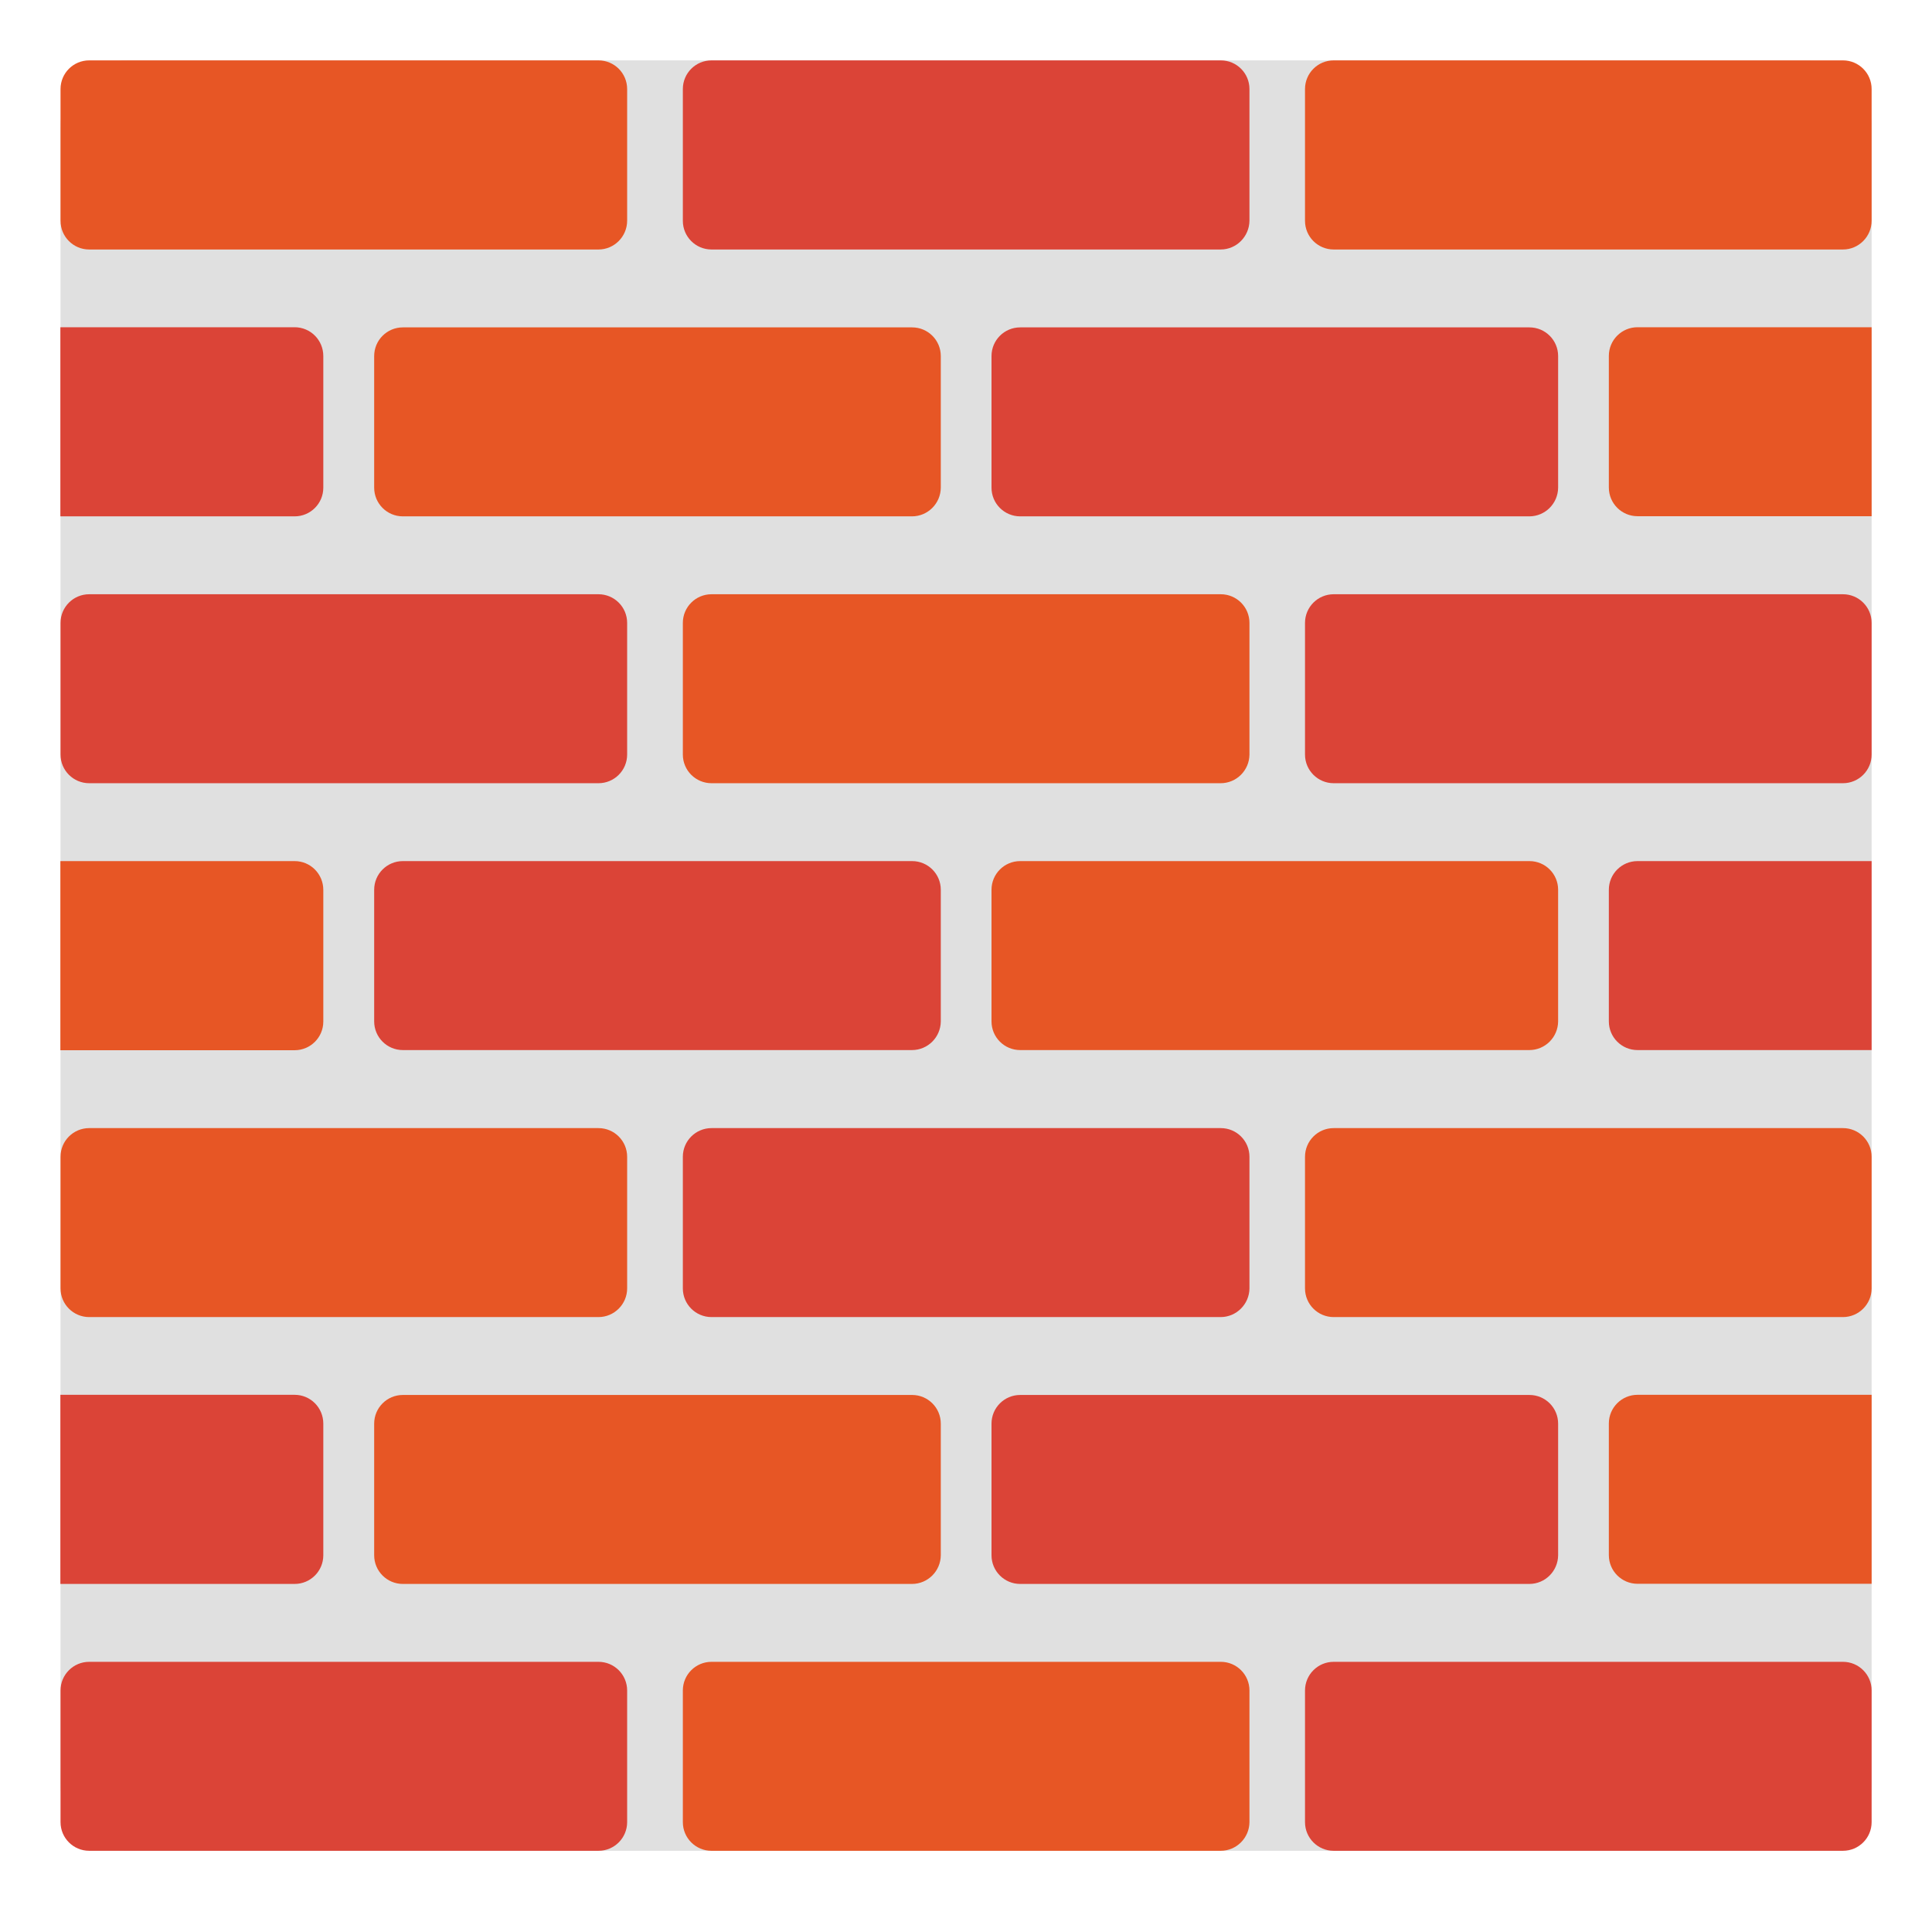
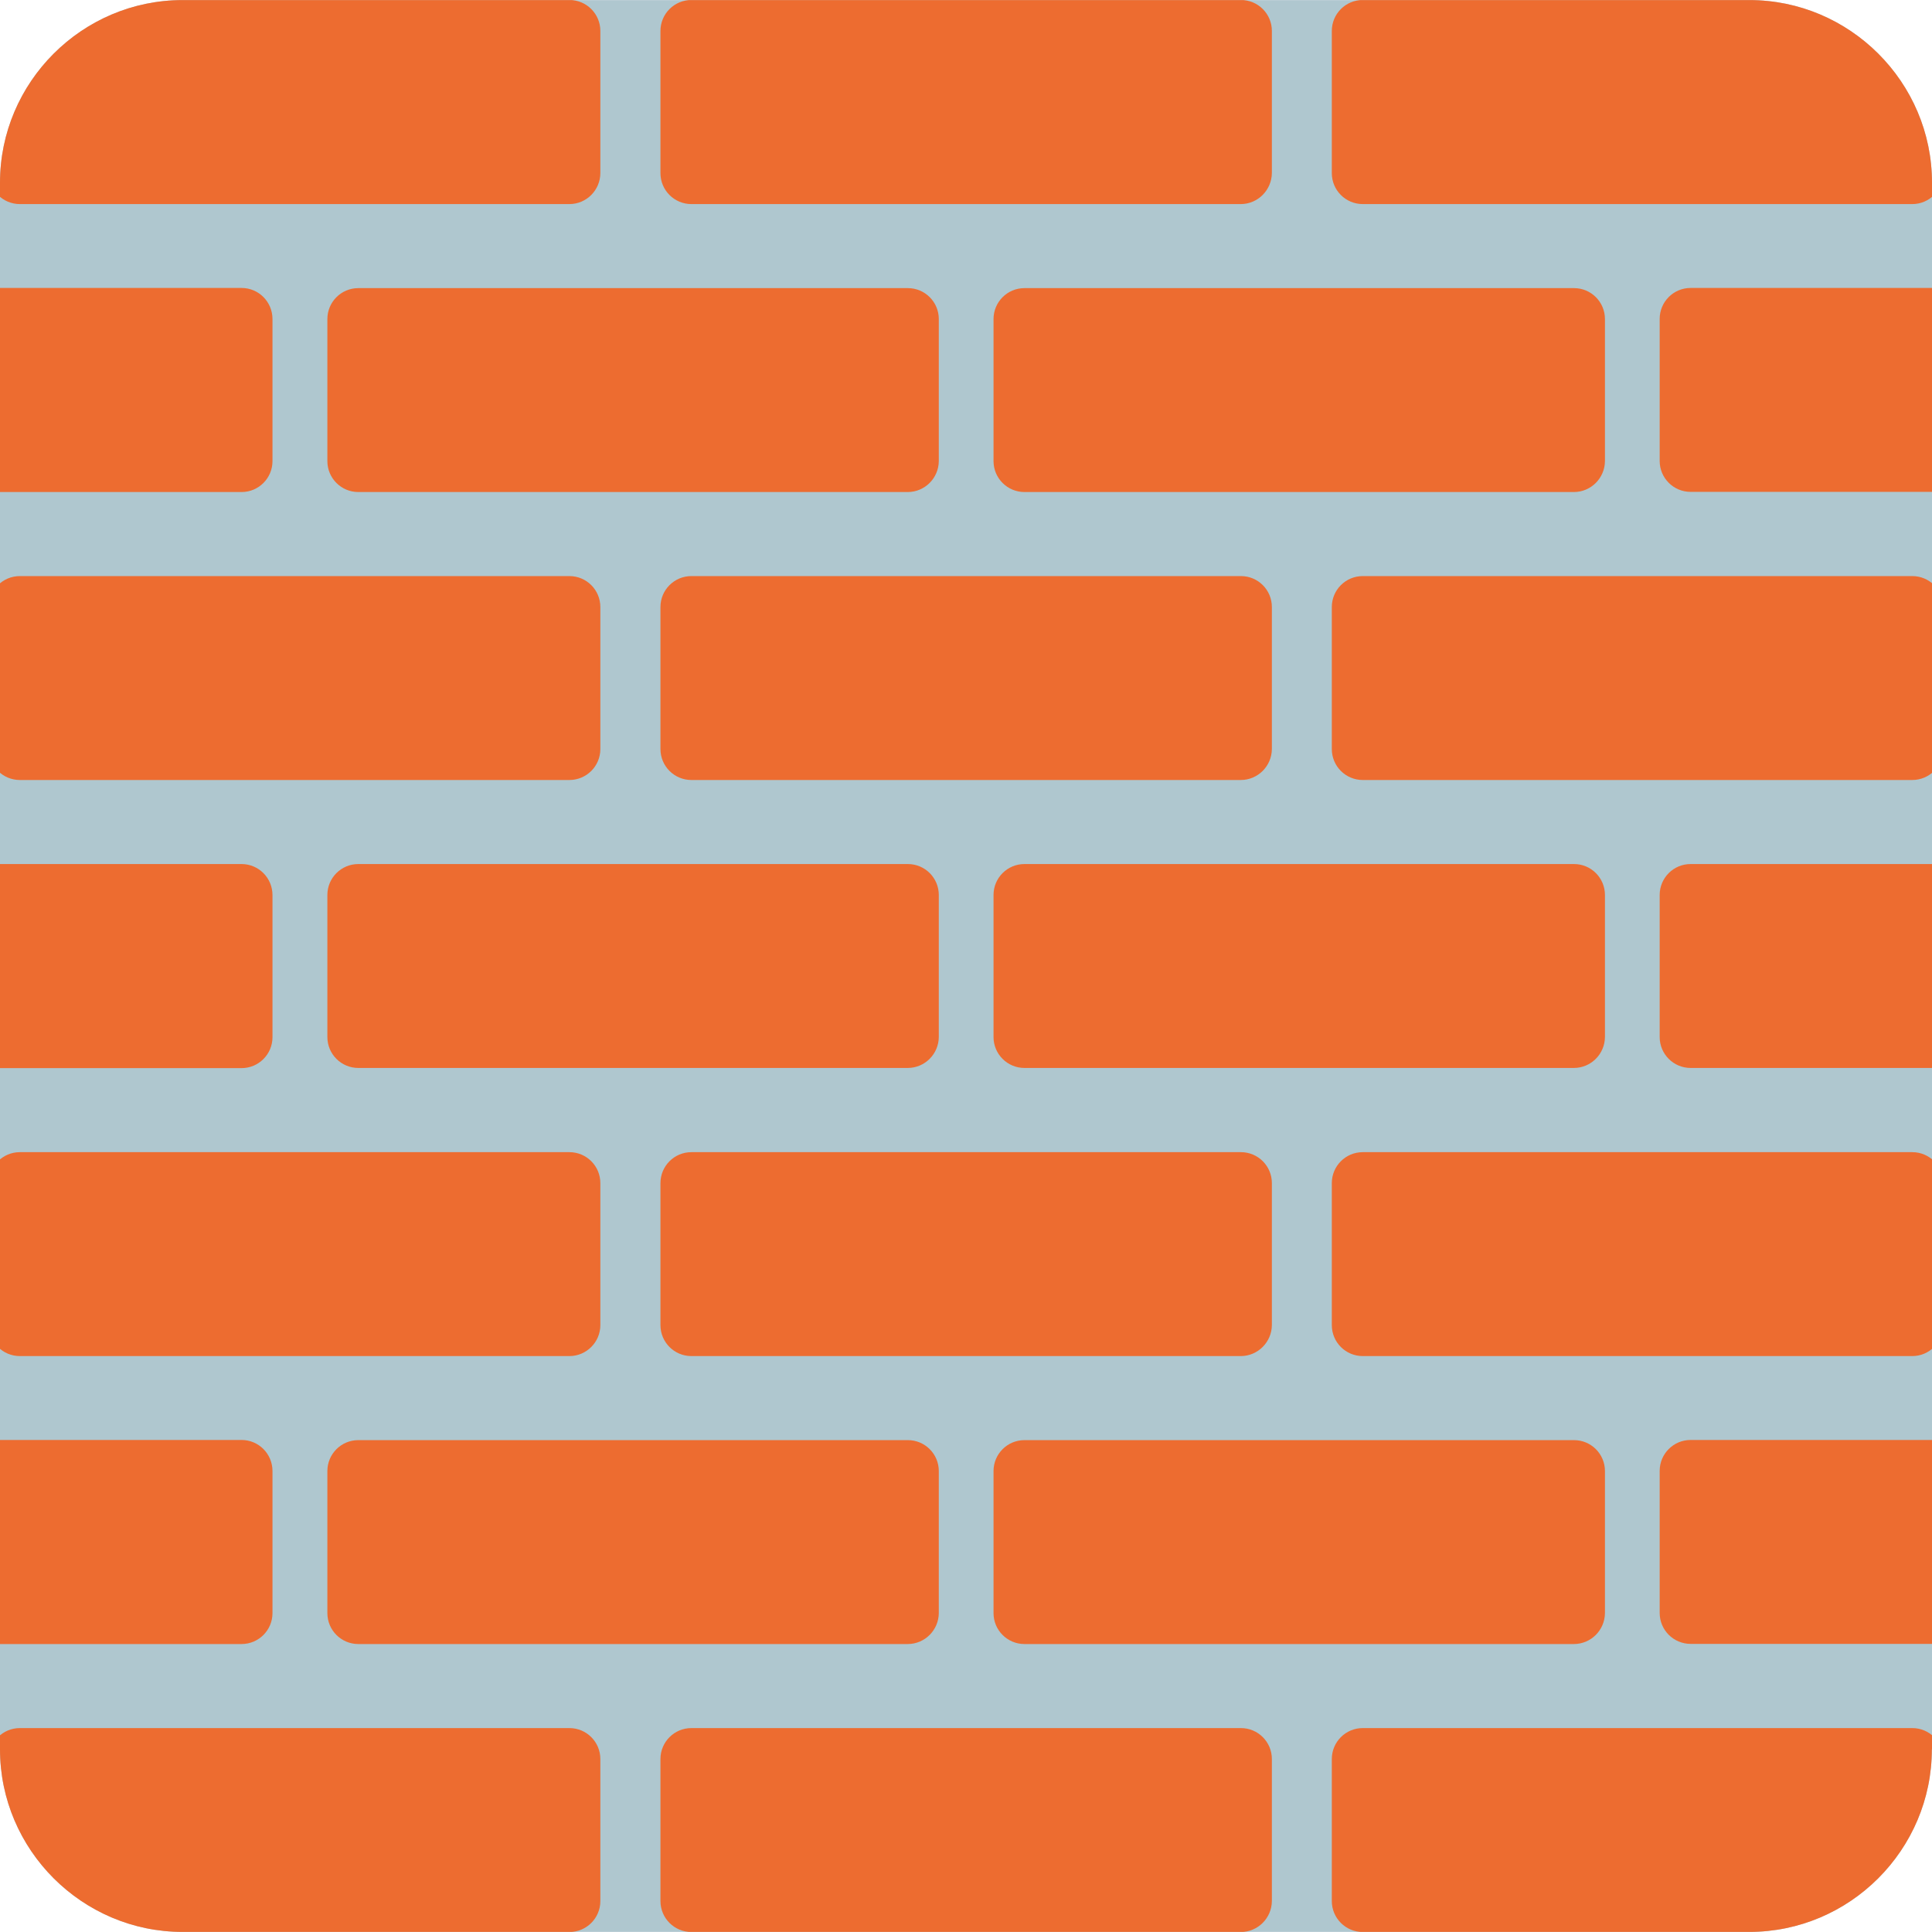
<svg xmlns="http://www.w3.org/2000/svg" version="1.1" id="Layer_3" x="0px" y="0px" viewBox="0 0 128 128" style="enable-background:new 0 0 128 128;" xml:space="preserve">
  <defs id="defs75739">
- 	
- 	
- 	
- </defs>
-   <g id="g75977">
-     <path style="fill:#e0e0e0" d="M 119.56,122.62 H 8.45 c -2.45,0 -4.44,-1.99 -4.44,-4.44 V 8.44 C 4.01,5.99 6,4 8.45,4 h 111.11 c 2.45,0 4.44,1.99 4.44,4.44 v 109.74 c 0,2.45 -1.99,4.44 -4.44,4.44 z" id="path75576" />
-     <g id="g75732">
-       <g id="g75664">
-         <g id="g75662">
-           <path style="fill:#e75625;fill-opacity:1" d="M 39.65,16.53 H 5.91 c -1.05,0 -1.9,-0.85 -1.9,-1.9 V 5.9 C 4.01,4.85 4.86,4 5.91,4 h 33.74 c 1.05,0 1.9,0.85 1.9,1.9 v 8.72 c 0,1.05 -0.85,1.91 -1.9,1.91 z" id="path75656" />
-           <path style="fill:#db4437;fill-opacity:1" d="M 80.87,16.53 H 47.14 c -1.05,0 -1.9,-0.85 -1.9,-1.9 V 5.9 c 0,-1.05 0.85,-1.9 1.9,-1.9 h 33.74 c 1.05,0 1.9,0.85 1.9,1.9 v 8.72 c -0.01,1.05 -0.86,1.91 -1.91,1.91 z" id="path75658" />
-           <path style="fill:#e75625;fill-opacity:1" d="M 122.1,16.53 H 88.36 c -1.05,0 -1.9,-0.85 -1.9,-1.9 V 5.9 c 0,-1.05 0.85,-1.9 1.9,-1.9 h 33.74 c 1.05,0 1.9,0.85 1.9,1.9 v 8.72 c 0,1.05 -0.85,1.91 -1.9,1.91 z" id="path75660" />
+     <linearGradient id="SVGID_2_" gradientUnits="userSpaceOnUse" x1="63.995" x2="63.995" y1="0.637" y2="127.581" gradientTransform="translate(1.5e-6,0.005)">
+       <stop offset="0" style="stop-color:#ED6C30" id="stop1" />
+       <stop offset="0.534" style="stop-color:#F79329" id="stop2" />
+       <stop offset="1" style="stop-color:#FCC21B" id="stop3" />
+     </linearGradient>
+     <clipPath clipPathUnits="userSpaceOnUse" id="clipPath1">
+       <path id="path1" d="m 123.301,111.402 c 0,6.172 -5.041,11.213 -11.213,11.213 H 15.903 c -6.163,0 -11.213,-5.041 -11.213,-11.213 V 15.218 c 0,-6.172 5.041,-11.213 11.213,-11.213 H 112.097 c 6.163,0 11.213,5.041 11.213,11.213 v 96.184 z" style="fill:#000000;fill-opacity:1;stroke-width:1" />
+     </clipPath>
+   </defs>
+   <g id="g75977" transform="matrix(1.079076,0,0,1.079076,-5.060867,-4.316304)" style="stroke-width:0.927" clip-path="url(#clipPath1)">
+     <path style="fill:#afc7cf;stroke-width:0.927" d="M 119.56,122.62 H 8.45 c -2.45,0 -4.44,-1.99 -4.44,-4.44 V 8.44 C 4.01,5.99 6,4 8.45,4 h 111.11 c 2.45,0 4.44,1.99 4.44,4.44 v 109.74 c 0,2.45 -1.99,4.44 -4.44,4.44 z" id="path75576" />
+     <g id="g75732" style="stroke-width:0.927">
+       <g id="g75664" style="stroke-width:0.927">
+         <g id="g75662" style="stroke-width:0.927">
+           <path style="fill:#ed6c30;fill-opacity:1;stroke-width:0.927" d="M 39.65,16.53 H 5.91 c -1.05,0 -1.9,-0.85 -1.9,-1.9 V 5.9 C 4.01,4.85 4.86,4 5.91,4 h 33.74 c 1.05,0 1.9,0.85 1.9,1.9 v 8.72 c 0,1.05 -0.85,1.91 -1.9,1.91 z" id="path75656" />
+           <path style="fill:#ed6c30;fill-opacity:1;stroke-width:0.927" d="M 80.87,16.53 H 47.14 c -1.05,0 -1.9,-0.85 -1.9,-1.9 V 5.9 c 0,-1.05 0.85,-1.9 1.9,-1.9 h 33.74 c 1.05,0 1.9,0.85 1.9,1.9 v 8.72 c -0.01,1.05 -0.86,1.91 -1.91,1.91 z" id="path75658" />
+           <path style="fill:#ed6c30;fill-opacity:1;stroke-width:0.927" d="M 122.1,16.53 H 88.36 c -1.05,0 -1.9,-0.85 -1.9,-1.9 V 5.9 c 0,-1.05 0.85,-1.9 1.9,-1.9 h 33.74 c 1.05,0 1.9,0.85 1.9,1.9 v 8.72 c 0,1.05 -0.85,1.91 -1.9,1.91 z" id="path75660" />
        </g>
      </g>
-       <g id="g75674">
-         <g id="g75672">
-           <path style="fill:#db4437;fill-opacity:1" d="M 39.65,51.89 H 5.91 c -1.05,0 -1.9,-0.85 -1.9,-1.9 v -8.72 c 0,-1.05 0.85,-1.9 1.9,-1.9 h 33.74 c 1.05,0 1.9,0.85 1.9,1.9 v 8.72 c 0,1.05 -0.85,1.9 -1.9,1.9 z" id="path75666" />
-           <path style="fill:#e75625;fill-opacity:1" d="M 80.87,51.89 H 47.14 c -1.05,0 -1.9,-0.85 -1.9,-1.9 v -8.72 c 0,-1.05 0.85,-1.9 1.9,-1.9 h 33.74 c 1.05,0 1.9,0.85 1.9,1.9 v 8.72 c -0.01,1.05 -0.86,1.9 -1.91,1.9 z" id="path75668" />
-           <path style="fill:#db4437;fill-opacity:1" d="M 122.1,51.89 H 88.36 c -1.05,0 -1.9,-0.85 -1.9,-1.9 v -8.72 c 0,-1.05 0.85,-1.9 1.9,-1.9 h 33.74 c 1.05,0 1.9,0.85 1.9,1.9 v 8.72 c 0,1.05 -0.85,1.9 -1.9,1.9 z" id="path75670" />
+       <g id="g75674" style="stroke-width:0.927">
+         <g id="g75672" style="stroke-width:0.927">
+           <path style="fill:#ed6c30;fill-opacity:1;stroke-width:0.927" d="M 39.65,51.89 H 5.91 c -1.05,0 -1.9,-0.85 -1.9,-1.9 v -8.72 c 0,-1.05 0.85,-1.9 1.9,-1.9 h 33.74 c 1.05,0 1.9,0.85 1.9,1.9 v 8.72 c 0,1.05 -0.85,1.9 -1.9,1.9 z" id="path75666" />
+           <path style="fill:#ed6c30;fill-opacity:1;stroke-width:0.927" d="M 80.87,51.89 H 47.14 c -1.05,0 -1.9,-0.85 -1.9,-1.9 v -8.72 c 0,-1.05 0.85,-1.9 1.9,-1.9 h 33.74 c 1.05,0 1.9,0.85 1.9,1.9 v 8.72 c -0.01,1.05 -0.86,1.9 -1.91,1.9 z" id="path75668" />
+           <path style="fill:#ed6c30;fill-opacity:1;stroke-width:0.927" d="M 122.1,51.89 H 88.36 c -1.05,0 -1.9,-0.85 -1.9,-1.9 v -8.72 c 0,-1.05 0.85,-1.9 1.9,-1.9 h 33.74 c 1.05,0 1.9,0.85 1.9,1.9 v 8.72 c 0,1.05 -0.85,1.9 -1.9,1.9 z" id="path75670" />
        </g>
      </g>
-       <g id="g75684">
-         <g id="g75682">
-           <path style="fill:#e75625;fill-opacity:1" d="M 39.65,87.26 H 5.91 c -1.05,0 -1.9,-0.85 -1.9,-1.9 v -8.72 c 0,-1.05 0.85,-1.9 1.9,-1.9 h 33.74 c 1.05,0 1.9,0.85 1.9,1.9 v 8.72 c 0,1.04 -0.85,1.9 -1.9,1.9 z" id="path75676" />
-           <path style="fill:#db4437;fill-opacity:1" d="M 80.87,87.26 H 47.14 c -1.05,0 -1.9,-0.85 -1.9,-1.9 v -8.72 c 0,-1.05 0.85,-1.9 1.9,-1.9 h 33.74 c 1.05,0 1.9,0.85 1.9,1.9 v 8.72 c -0.01,1.04 -0.86,1.9 -1.91,1.9 z" id="path75678" />
-           <path style="fill:#e75625;fill-opacity:1" d="M 122.1,87.26 H 88.36 c -1.05,0 -1.9,-0.85 -1.9,-1.9 v -8.72 c 0,-1.05 0.85,-1.9 1.9,-1.9 h 33.74 c 1.05,0 1.9,0.85 1.9,1.9 v 8.72 c 0,1.04 -0.85,1.9 -1.9,1.9 z" id="path75680" />
+       <g id="g75684" style="stroke-width:0.927">
+         <g id="g75682" style="stroke-width:0.927">
+           <path style="fill:#ed6c30;fill-opacity:1;stroke-width:0.927" d="M 39.65,87.26 H 5.91 c -1.05,0 -1.9,-0.85 -1.9,-1.9 v -8.72 c 0,-1.05 0.85,-1.9 1.9,-1.9 h 33.74 c 1.05,0 1.9,0.85 1.9,1.9 v 8.72 c 0,1.04 -0.85,1.9 -1.9,1.9 z" id="path75676" />
+           <path style="fill:#ed6c30;fill-opacity:1;stroke-width:0.927" d="M 80.87,87.26 H 47.14 c -1.05,0 -1.9,-0.85 -1.9,-1.9 v -8.72 c 0,-1.05 0.85,-1.9 1.9,-1.9 h 33.74 c 1.05,0 1.9,0.85 1.9,1.9 v 8.72 c -0.01,1.04 -0.86,1.9 -1.91,1.9 z" id="path75678" />
+           <path style="fill:#ed6c30;fill-opacity:1;stroke-width:0.927" d="M 122.1,87.26 H 88.36 c -1.05,0 -1.9,-0.85 -1.9,-1.9 v -8.72 c 0,-1.05 0.85,-1.9 1.9,-1.9 h 33.74 c 1.05,0 1.9,0.85 1.9,1.9 v 8.72 c 0,1.04 -0.85,1.9 -1.9,1.9 z" id="path75680" />
        </g>
      </g>
-       <g id="g75694">
-         <g id="g75692">
-           <path style="fill:#db4437;fill-opacity:1" d="M 39.65,122.62 H 5.91 c -1.05,0 -1.9,-0.85 -1.9,-1.9 V 112 c 0,-1.05 0.85,-1.9 1.9,-1.9 h 33.74 c 1.05,0 1.9,0.85 1.9,1.9 v 8.72 c 0,1.05 -0.85,1.9 -1.9,1.9 z" id="path75686" />
-           <path style="fill:#e75625;fill-opacity:1" d="M 80.87,122.62 H 47.14 c -1.05,0 -1.9,-0.85 -1.9,-1.9 V 112 c 0,-1.05 0.85,-1.9 1.9,-1.9 h 33.74 c 1.05,0 1.9,0.85 1.9,1.9 v 8.72 c -0.01,1.05 -0.86,1.9 -1.91,1.9 z" id="path75688" />
-           <path style="fill:#db4437;fill-opacity:1" d="M 122.1,122.62 H 88.36 c -1.05,0 -1.9,-0.85 -1.9,-1.9 V 112 c 0,-1.05 0.85,-1.9 1.9,-1.9 h 33.74 c 1.05,0 1.9,0.85 1.9,1.9 v 8.72 c 0,1.05 -0.85,1.9 -1.9,1.9 z" id="path75690" />
+       <g id="g75694" style="stroke-width:0.927">
+         <g id="g75692" style="stroke-width:0.927">
+           <path style="fill:#ed6c30;fill-opacity:1;stroke-width:0.927" d="M 39.65,122.62 H 5.91 c -1.05,0 -1.9,-0.85 -1.9,-1.9 V 112 c 0,-1.05 0.85,-1.9 1.9,-1.9 h 33.74 c 1.05,0 1.9,0.85 1.9,1.9 v 8.72 c 0,1.05 -0.85,1.9 -1.9,1.9 z" id="path75686" />
+           <path style="fill:#ed6c30;fill-opacity:1;stroke-width:0.927" d="M 80.87,122.62 H 47.14 c -1.05,0 -1.9,-0.85 -1.9,-1.9 V 112 c 0,-1.05 0.85,-1.9 1.9,-1.9 h 33.74 c 1.05,0 1.9,0.85 1.9,1.9 v 8.72 c -0.01,1.05 -0.86,1.9 -1.91,1.9 z" id="path75688" />
+           <path style="fill:#ed6c30;fill-opacity:1;stroke-width:0.927" d="M 122.1,122.62 H 88.36 c -1.05,0 -1.9,-0.85 -1.9,-1.9 V 112 c 0,-1.05 0.85,-1.9 1.9,-1.9 h 33.74 c 1.05,0 1.9,0.85 1.9,1.9 v 8.72 c 0,1.05 -0.85,1.9 -1.9,1.9 z" id="path75690" />
        </g>
      </g>
-       <g id="g75706">
-         <g id="g75704">
-           <path style="fill:#db4437;fill-opacity:1" d="M 19.52,21.68 H 4 v 12.53 h 15.52 c 1.05,0 1.9,-0.85 1.9,-1.9 v -8.72 c 0,-1.06 -0.85,-1.91 -1.9,-1.91 z" id="path75696" />
-           <path style="fill:#e75625;fill-opacity:1" d="M 60.42,34.21 H 26.69 c -1.05,0 -1.9,-0.85 -1.9,-1.9 v -8.72 c 0,-1.05 0.85,-1.9 1.9,-1.9 h 33.74 c 1.05,0 1.9,0.85 1.9,1.9 v 8.72 c -0.01,1.05 -0.86,1.9 -1.91,1.9 z" id="path75698" />
-           <path style="fill:#db4437;fill-opacity:1" d="M 101.32,34.21 H 67.59 c -1.05,0 -1.9,-0.85 -1.9,-1.9 v -8.72 c 0,-1.05 0.85,-1.9 1.9,-1.9 h 33.74 c 1.05,0 1.9,0.85 1.9,1.9 v 8.72 c -0.01,1.05 -0.86,1.9 -1.91,1.9 z" id="path75700" />
-           <path style="fill:#e75625;fill-opacity:1" d="m 108.49,21.68 c -1.05,0 -1.9,0.85 -1.9,1.9 v 8.72 c 0,1.05 0.85,1.9 1.9,1.9 H 124 V 21.68 Z" id="path75702" />
+       <g id="g75706" style="stroke-width:0.927">
+         <g id="g75704" style="stroke-width:0.927">
+           <path style="fill:#ed6c30;fill-opacity:1;stroke-width:0.927" d="M 19.52,21.68 H 4 v 12.53 h 15.52 c 1.05,0 1.9,-0.85 1.9,-1.9 v -8.72 c 0,-1.06 -0.85,-1.91 -1.9,-1.91 z" id="path75696" />
+           <path style="fill:#ed6c30;fill-opacity:1;stroke-width:0.927" d="M 60.42,34.21 H 26.69 c -1.05,0 -1.9,-0.85 -1.9,-1.9 v -8.72 c 0,-1.05 0.85,-1.9 1.9,-1.9 h 33.74 c 1.05,0 1.9,0.85 1.9,1.9 v 8.72 c -0.01,1.05 -0.86,1.9 -1.91,1.9 z" id="path75698" />
+           <path style="fill:#ed6c30;fill-opacity:1;stroke-width:0.927" d="M 101.32,34.21 H 67.59 c -1.05,0 -1.9,-0.85 -1.9,-1.9 v -8.72 c 0,-1.05 0.85,-1.9 1.9,-1.9 h 33.74 c 1.05,0 1.9,0.85 1.9,1.9 v 8.72 c -0.01,1.05 -0.86,1.9 -1.91,1.9 z" id="path75700" />
+           <path style="fill:#ed6c30;fill-opacity:1;stroke-width:0.927" d="m 108.49,21.68 c -1.05,0 -1.9,0.85 -1.9,1.9 v 8.72 c 0,1.05 0.85,1.9 1.9,1.9 H 124 V 21.68 Z" id="path75702" />
        </g>
      </g>
-       <g id="g75718">
-         <g id="g75716">
-           <path style="fill:#e75625;fill-opacity:1" d="M 19.52,57.05 H 4 v 12.53 h 15.52 c 1.05,0 1.9,-0.85 1.9,-1.9 v -8.72 c 0,-1.06 -0.85,-1.91 -1.9,-1.91 z" id="path75708" />
-           <path style="fill:#db4437;fill-opacity:1" d="M 60.42,69.57 H 26.69 c -1.05,0 -1.9,-0.85 -1.9,-1.9 v -8.72 c 0,-1.05 0.85,-1.9 1.9,-1.9 h 33.74 c 1.05,0 1.9,0.85 1.9,1.9 v 8.72 c -0.01,1.05 -0.86,1.9 -1.91,1.9 z" id="path75710" />
-           <path style="fill:#e75625;fill-opacity:1" d="M 101.32,69.57 H 67.59 c -1.05,0 -1.9,-0.85 -1.9,-1.9 v -8.72 c 0,-1.05 0.85,-1.9 1.9,-1.9 h 33.74 c 1.05,0 1.9,0.85 1.9,1.9 v 8.72 c -0.01,1.05 -0.86,1.9 -1.91,1.9 z" id="path75712" />
-           <path style="fill:#db4437;fill-opacity:1" d="m 108.49,57.05 c -1.05,0 -1.9,0.85 -1.9,1.9 v 8.72 c 0,1.05 0.85,1.9 1.9,1.9 H 124 V 57.05 Z" id="path75714" />
+       <g id="g75718" style="stroke-width:0.927">
+         <g id="g75716" style="stroke-width:0.927">
+           <path style="fill:#ed6c30;fill-opacity:1;stroke-width:0.927" d="M 19.52,57.05 H 4 v 12.53 h 15.52 c 1.05,0 1.9,-0.85 1.9,-1.9 v -8.72 c 0,-1.06 -0.85,-1.91 -1.9,-1.91 z" id="path75708" />
+           <path style="fill:#ed6c30;fill-opacity:1;stroke-width:0.927" d="M 60.42,69.57 H 26.69 c -1.05,0 -1.9,-0.85 -1.9,-1.9 v -8.72 c 0,-1.05 0.85,-1.9 1.9,-1.9 h 33.74 c 1.05,0 1.9,0.85 1.9,1.9 v 8.72 c -0.01,1.05 -0.86,1.9 -1.91,1.9 z" id="path75710" />
+           <path style="fill:#ed6c30;fill-opacity:1;stroke-width:0.927" d="M 101.32,69.57 H 67.59 c -1.05,0 -1.9,-0.85 -1.9,-1.9 v -8.72 c 0,-1.05 0.85,-1.9 1.9,-1.9 h 33.74 c 1.05,0 1.9,0.85 1.9,1.9 v 8.72 c -0.01,1.05 -0.86,1.9 -1.91,1.9 z" id="path75712" />
+           <path style="fill:#ed6c30;fill-opacity:1;stroke-width:0.927" d="m 108.49,57.05 c -1.05,0 -1.9,0.85 -1.9,1.9 v 8.72 c 0,1.05 0.85,1.9 1.9,1.9 H 124 V 57.05 Z" id="path75714" />
        </g>
      </g>
-       <g id="g75730">
-         <g id="g75728">
-           <path style="fill:#db4437;fill-opacity:1" d="M 19.52,92.41 H 4 v 12.53 h 15.52 c 1.05,0 1.9,-0.85 1.9,-1.9 v -8.72 c 0,-1.06 -0.85,-1.91 -1.9,-1.91 z" id="path75720" />
-           <path style="fill:#e75625;fill-opacity:1" d="M 60.42,104.94 H 26.69 c -1.05,0 -1.9,-0.85 -1.9,-1.9 v -8.72 c 0,-1.05 0.85,-1.9 1.9,-1.9 h 33.74 c 1.05,0 1.9,0.85 1.9,1.9 v 8.72 c -0.01,1.05 -0.86,1.9 -1.91,1.9 z" id="path75722" />
-           <path style="fill:#db4437;fill-opacity:1" d="M 101.32,104.94 H 67.59 c -1.05,0 -1.9,-0.85 -1.9,-1.9 v -8.72 c 0,-1.05 0.85,-1.9 1.9,-1.9 h 33.74 c 1.05,0 1.9,0.85 1.9,1.9 v 8.72 c -0.01,1.05 -0.86,1.9 -1.91,1.9 z" id="path75724" />
-           <path style="fill:#e75625;fill-opacity:1" d="m 108.49,92.41 c -1.05,0 -1.9,0.85 -1.9,1.9 v 8.72 c 0,1.05 0.85,1.9 1.9,1.9 H 124 V 92.41 Z" id="path75726" />
+       <g id="g75730" style="stroke-width:0.927">
+         <g id="g75728" style="stroke-width:0.927">
+           <path style="fill:#ed6c30;fill-opacity:1;stroke-width:0.927" d="M 19.52,92.41 H 4 v 12.53 h 15.52 c 1.05,0 1.9,-0.85 1.9,-1.9 v -8.72 c 0,-1.06 -0.85,-1.91 -1.9,-1.91 z" id="path75720" />
+           <path style="fill:#ed6c30;fill-opacity:1;stroke-width:0.927" d="M 60.42,104.94 H 26.69 c -1.05,0 -1.9,-0.85 -1.9,-1.9 v -8.72 c 0,-1.05 0.85,-1.9 1.9,-1.9 h 33.74 c 1.05,0 1.9,0.85 1.9,1.9 v 8.72 c -0.01,1.05 -0.86,1.9 -1.91,1.9 z" id="path75722" />
+           <path style="fill:#ed6c30;fill-opacity:1;stroke-width:0.927" d="M 101.32,104.94 H 67.59 c -1.05,0 -1.9,-0.85 -1.9,-1.9 v -8.72 c 0,-1.05 0.85,-1.9 1.9,-1.9 h 33.74 c 1.05,0 1.9,0.85 1.9,1.9 v 8.72 c -0.01,1.05 -0.86,1.9 -1.91,1.9 z" id="path75724" />
+           <path style="fill:#ed6c30;fill-opacity:1;stroke-width:0.927" d="m 108.49,92.41 c -1.05,0 -1.9,0.85 -1.9,1.9 v 8.72 c 0,1.05 0.85,1.9 1.9,1.9 H 124 V 92.41 Z" id="path75726" />
        </g>
      </g>
    </g>
  </g>
</svg>
